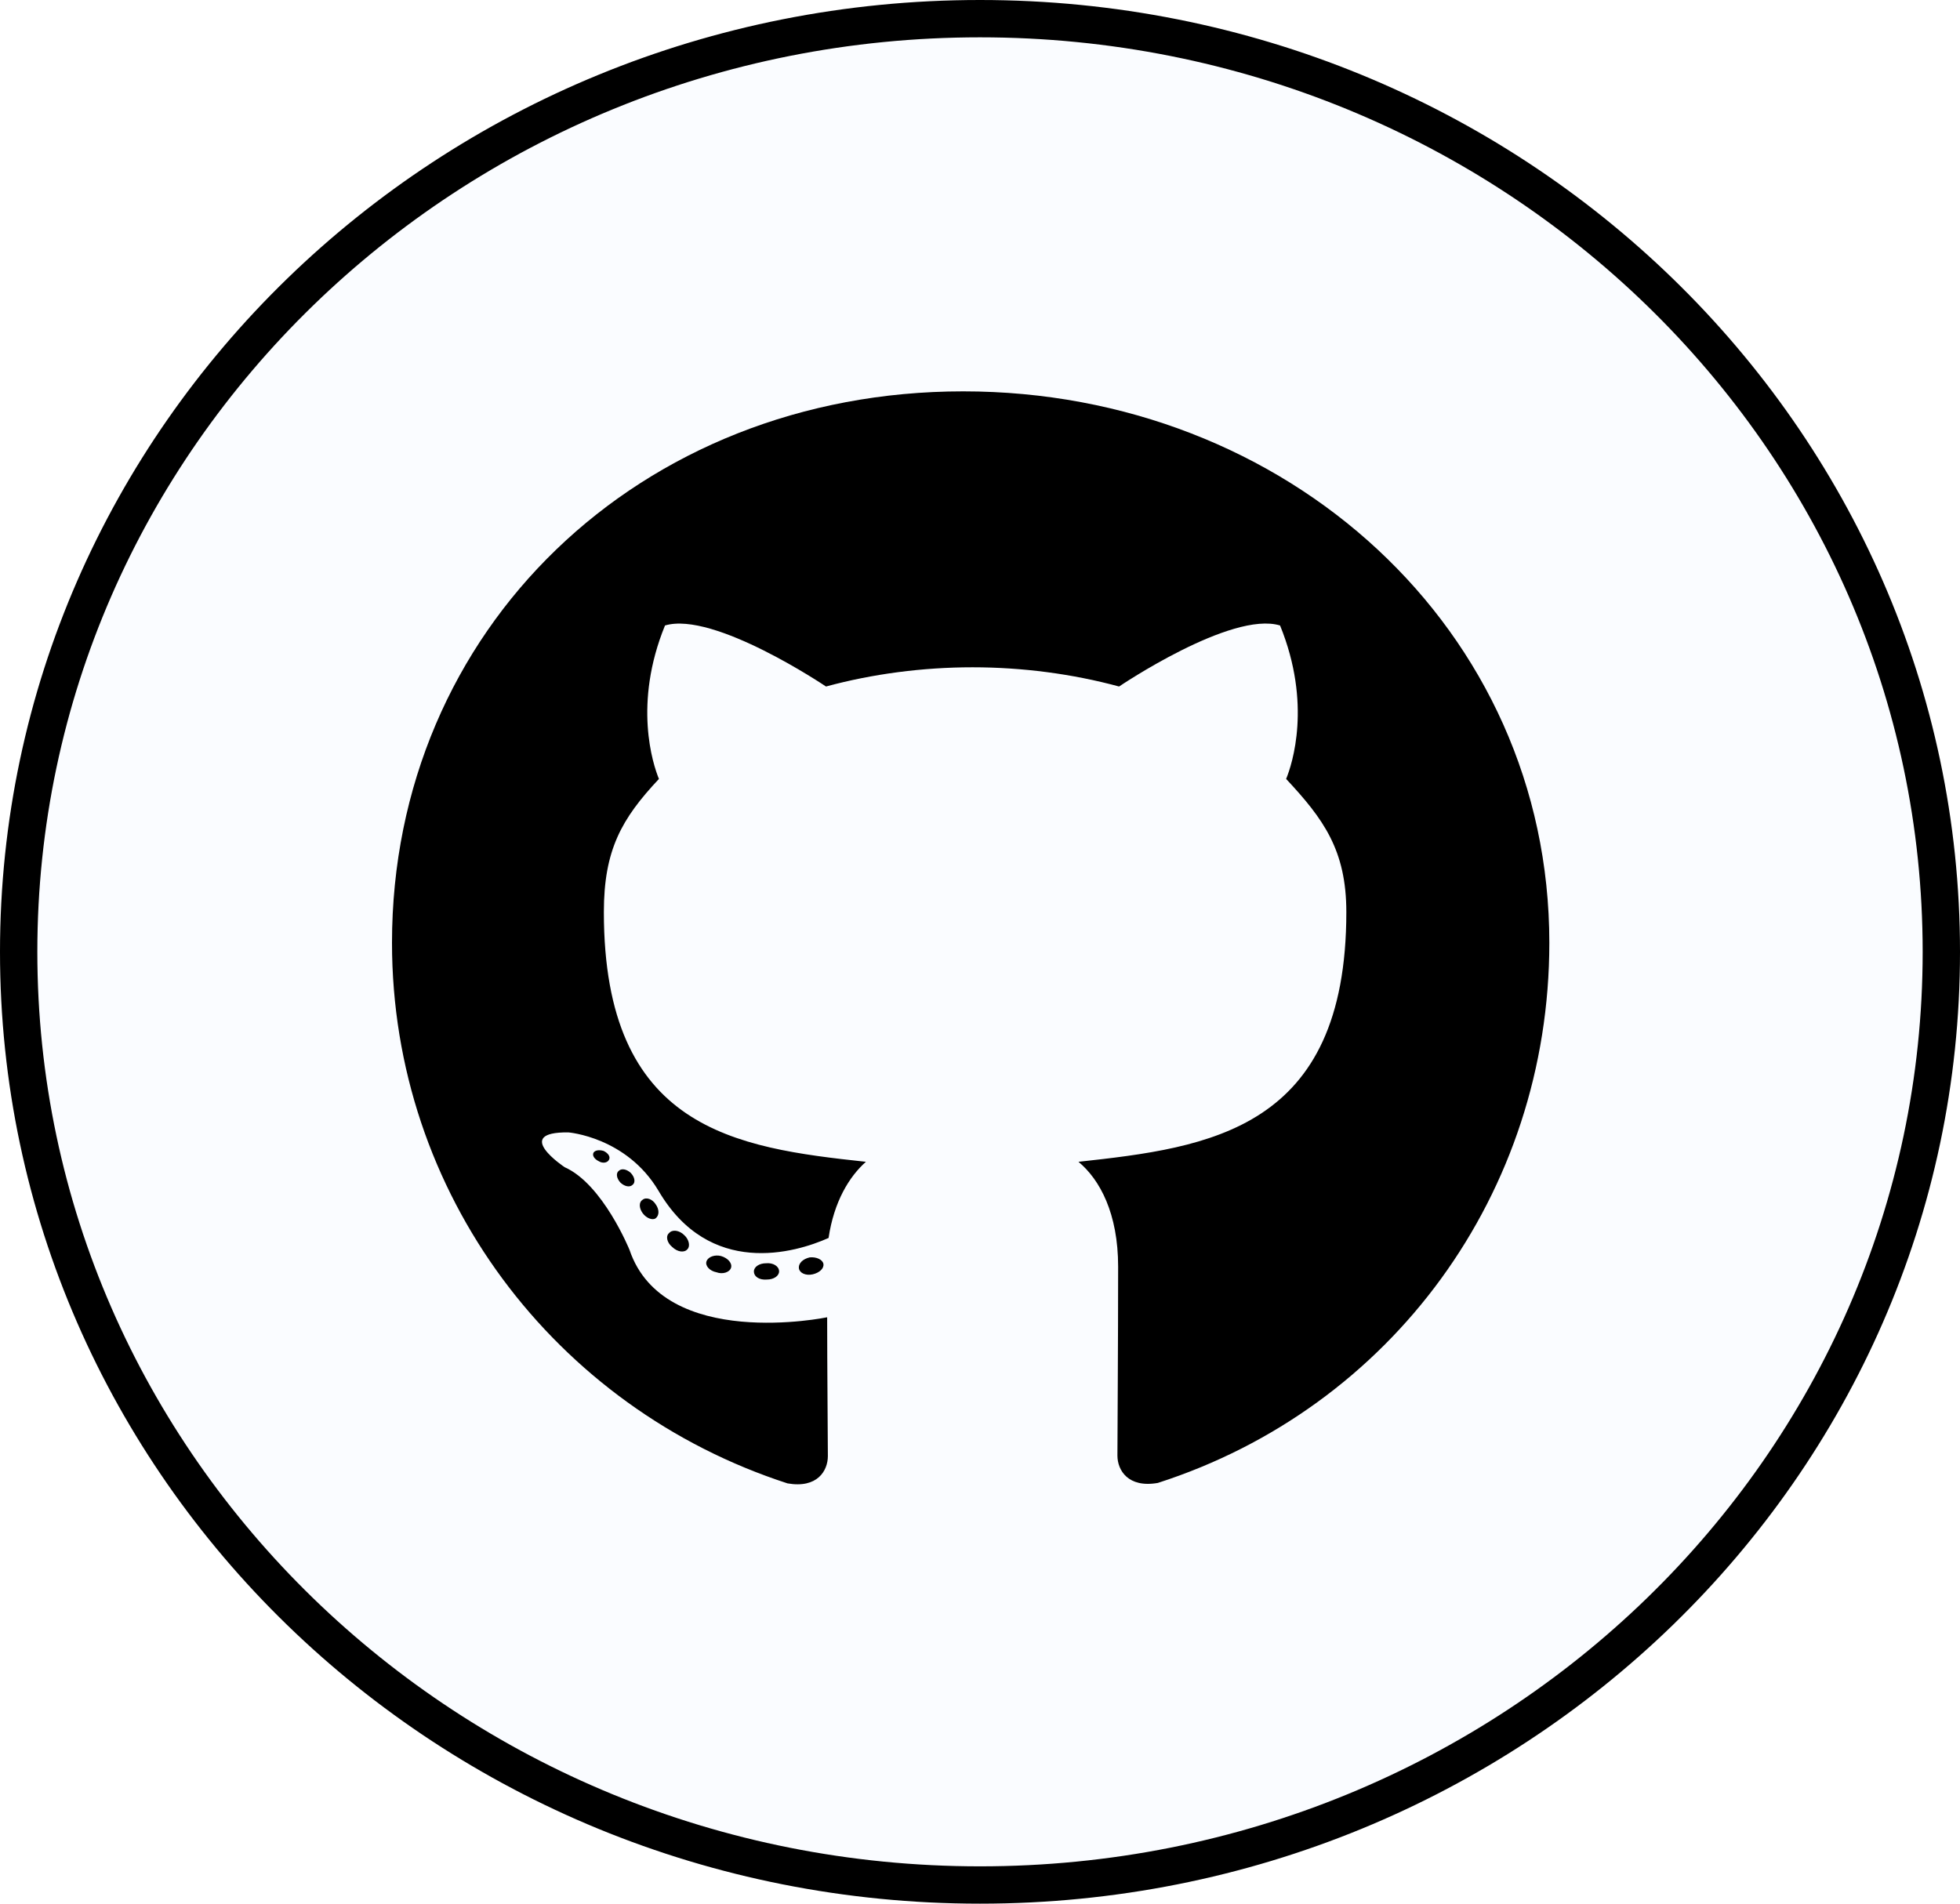
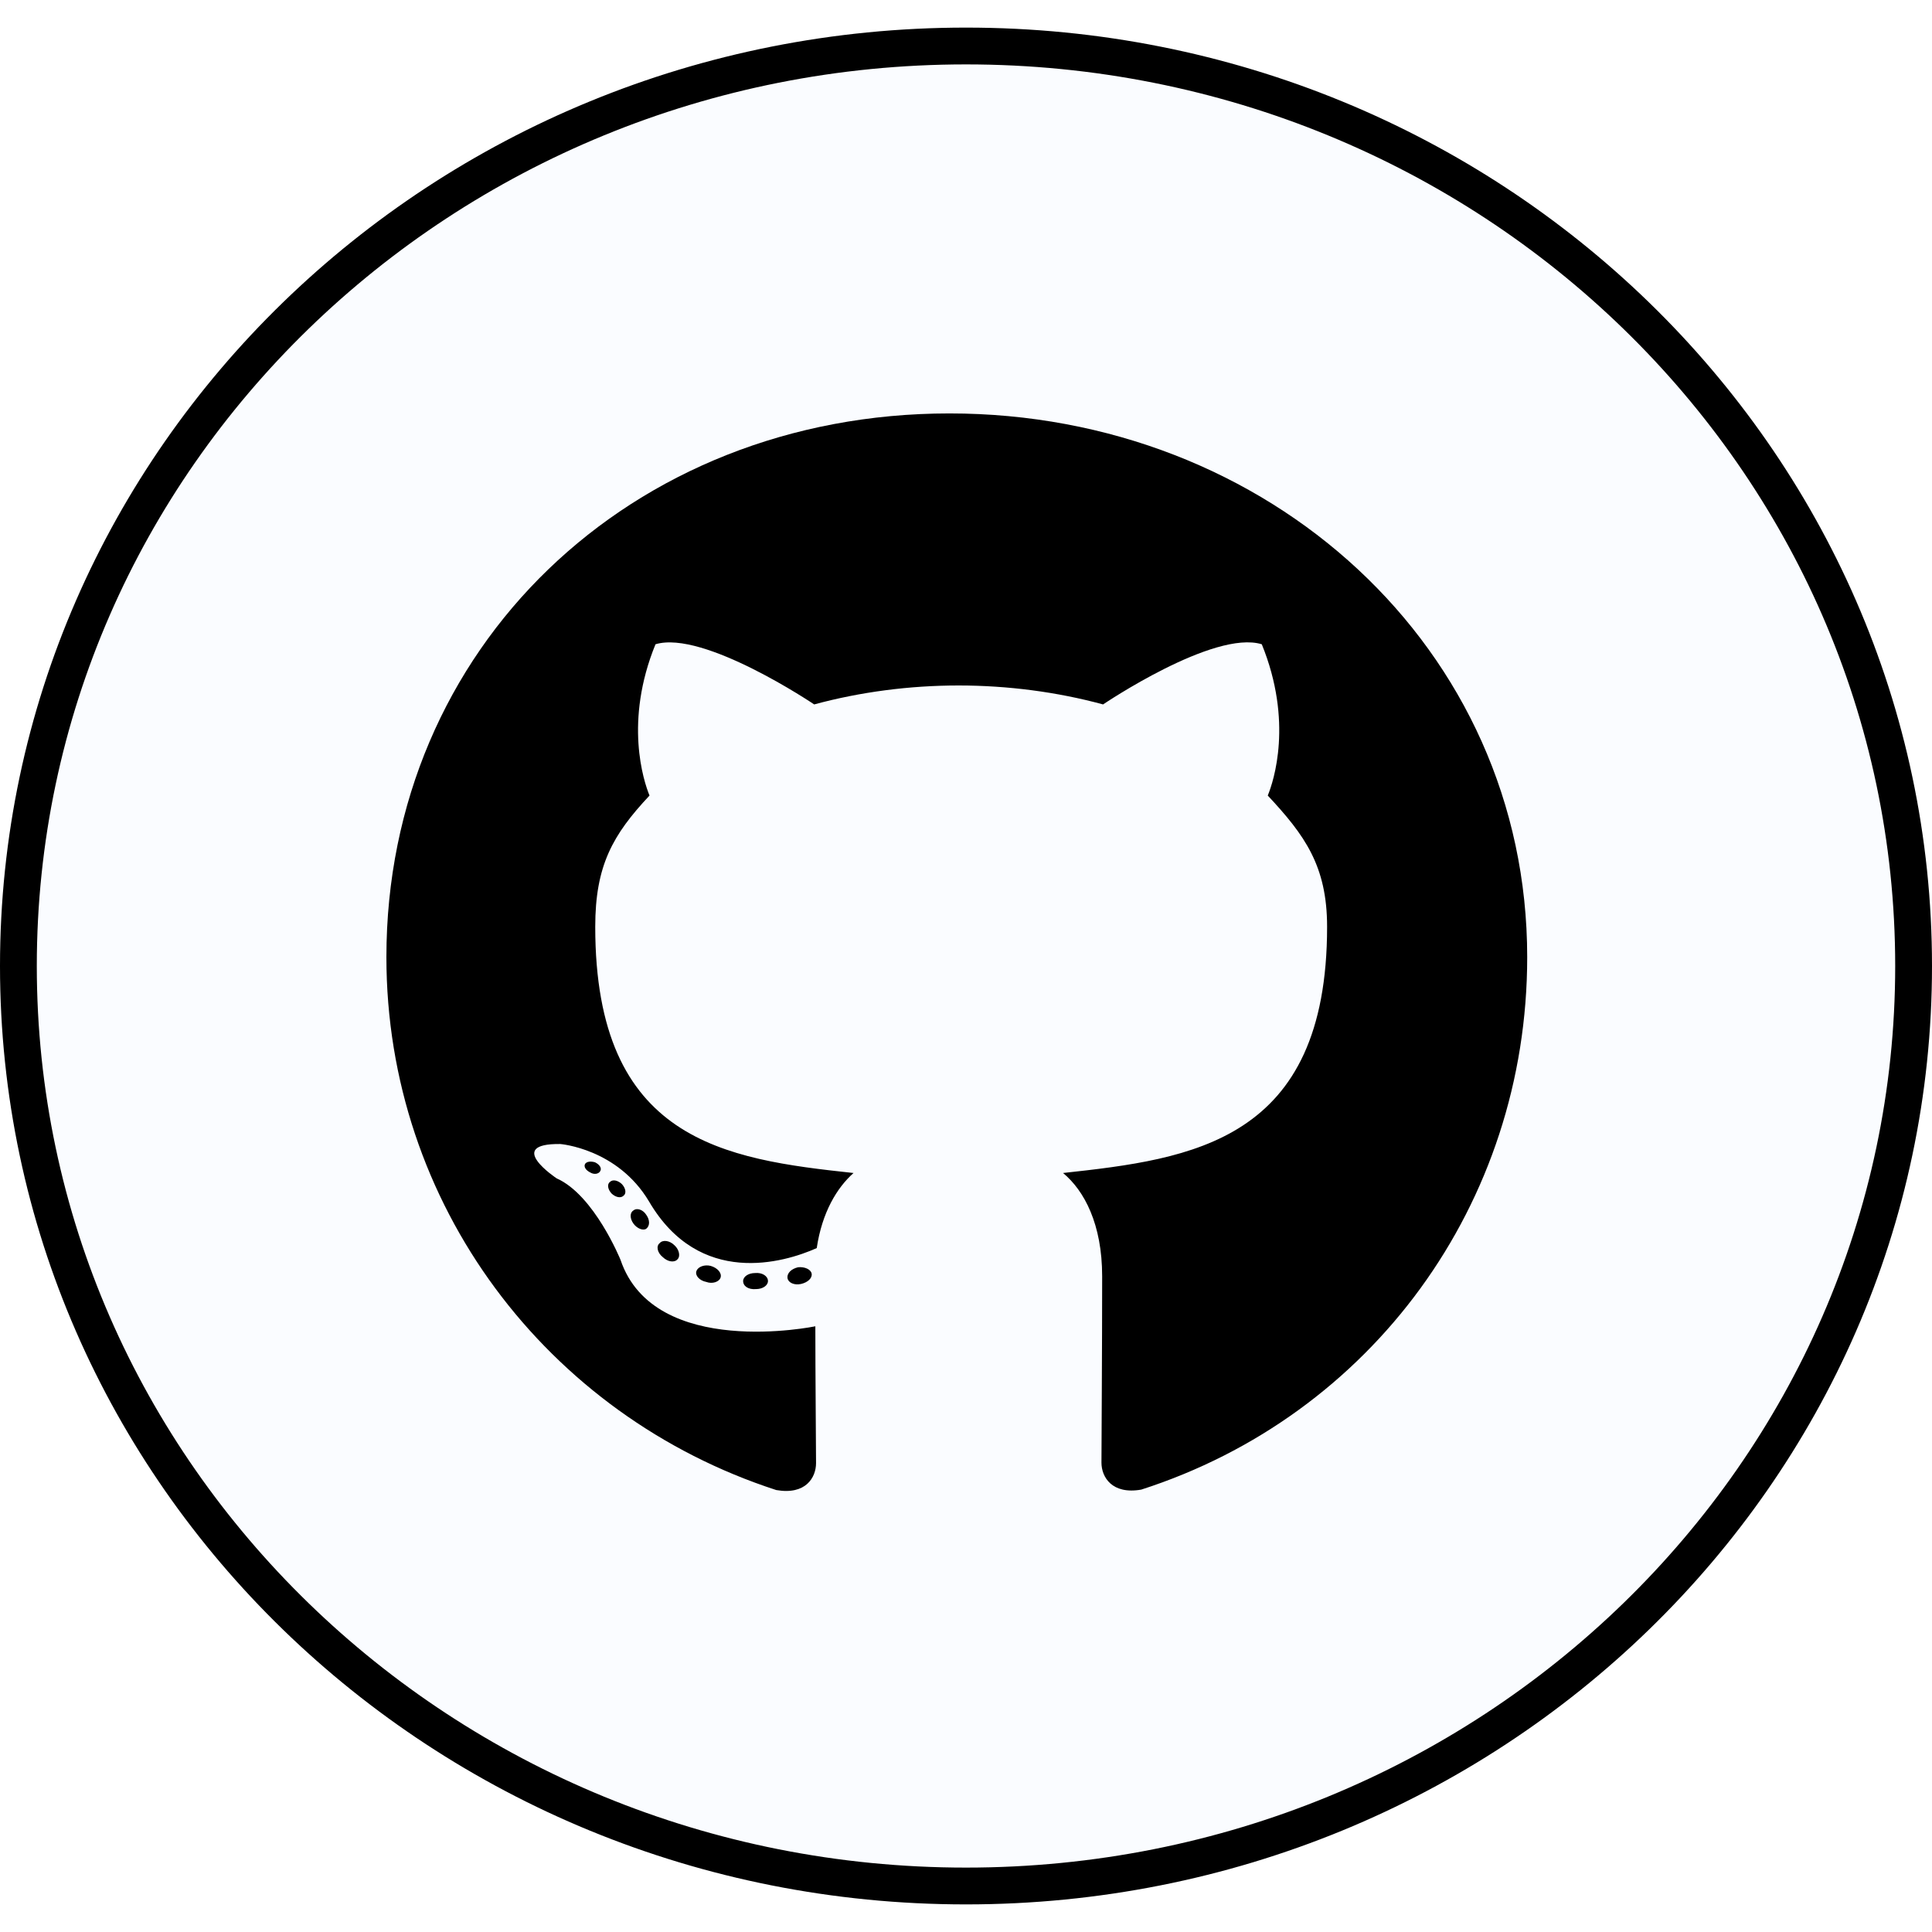
- <svg xmlns="http://www.w3.org/2000/svg" width="105" height="102" viewBox="0 0 105 102" fill="none">
+ <svg xmlns="http://www.w3.org/2000/svg" width="70" height="70" viewBox="0 0 105 102" fill="none">
  <path d="M104 51C104 78.587 80.97 101 52.5 101C24.03 101 1 78.587 1 51C1 23.413 24.03 1 52.5 1C80.97 1 104 23.413 104 51Z" fill="#FAFCFF" stroke="black" stroke-width="2" />
  <path d="M41.737 68.123C41.737 68.365 41.45 68.559 41.087 68.559C40.675 68.595 40.388 68.401 40.388 68.123C40.388 67.88 40.675 67.687 41.038 67.687C41.413 67.65 41.737 67.844 41.737 68.123ZM37.85 67.578C37.763 67.82 38.013 68.098 38.388 68.171C38.712 68.292 39.087 68.171 39.163 67.929C39.237 67.687 39 67.408 38.625 67.299C38.3 67.215 37.938 67.335 37.85 67.578ZM43.375 67.372C43.013 67.457 42.763 67.687 42.8 67.965C42.837 68.207 43.163 68.365 43.538 68.28C43.9 68.195 44.15 67.965 44.112 67.723C44.075 67.493 43.737 67.335 43.375 67.372ZM51.6 20.969C34.263 20.969 21 33.72 21 50.516C21 63.945 29.725 75.437 42.188 79.481C43.788 79.76 44.35 78.803 44.35 78.016C44.35 77.265 44.312 73.124 44.312 70.581C44.312 70.581 35.562 72.397 33.725 66.972C33.725 66.972 32.3 63.448 30.25 62.54C30.25 62.54 27.387 60.639 30.45 60.675C30.45 60.675 33.562 60.918 35.275 63.8C38.013 68.474 42.6 67.13 44.388 66.331C44.675 64.393 45.487 63.049 46.388 62.25C39.4 61.499 32.35 60.518 32.35 48.869C32.35 45.539 33.3 43.868 35.3 41.736C34.975 40.949 33.913 37.704 35.625 33.514C38.237 32.727 44.25 36.784 44.25 36.784C46.75 36.105 49.438 35.754 52.1 35.754C54.763 35.754 57.45 36.105 59.95 36.784C59.95 36.784 65.963 32.715 68.575 33.514C70.287 37.716 69.225 40.949 68.9 41.736C70.9 43.88 72.125 45.551 72.125 48.869C72.125 60.554 64.763 61.487 57.775 62.25C58.925 63.206 59.9 65.023 59.9 67.868C59.9 71.949 59.862 76.999 59.862 77.992C59.862 78.779 60.438 79.736 62.025 79.457C74.525 75.437 83 63.945 83 50.516C83 33.72 68.938 20.969 51.6 20.969ZM33.15 62.734C32.987 62.855 33.025 63.134 33.237 63.364C33.438 63.557 33.725 63.642 33.888 63.485C34.05 63.364 34.013 63.085 33.8 62.855C33.6 62.661 33.312 62.577 33.15 62.734ZM31.8 61.753C31.712 61.91 31.837 62.104 32.087 62.225C32.288 62.346 32.538 62.31 32.625 62.141C32.712 61.983 32.587 61.789 32.337 61.668C32.087 61.596 31.887 61.632 31.8 61.753ZM35.85 66.064C35.65 66.222 35.725 66.585 36.013 66.815C36.3 67.093 36.663 67.13 36.825 66.936C36.987 66.778 36.913 66.415 36.663 66.185C36.388 65.907 36.013 65.87 35.85 66.064ZM34.425 64.284C34.225 64.405 34.225 64.72 34.425 64.998C34.625 65.277 34.962 65.398 35.125 65.277C35.325 65.12 35.325 64.805 35.125 64.526C34.95 64.248 34.625 64.127 34.425 64.284Z" fill="black" />
</svg>
